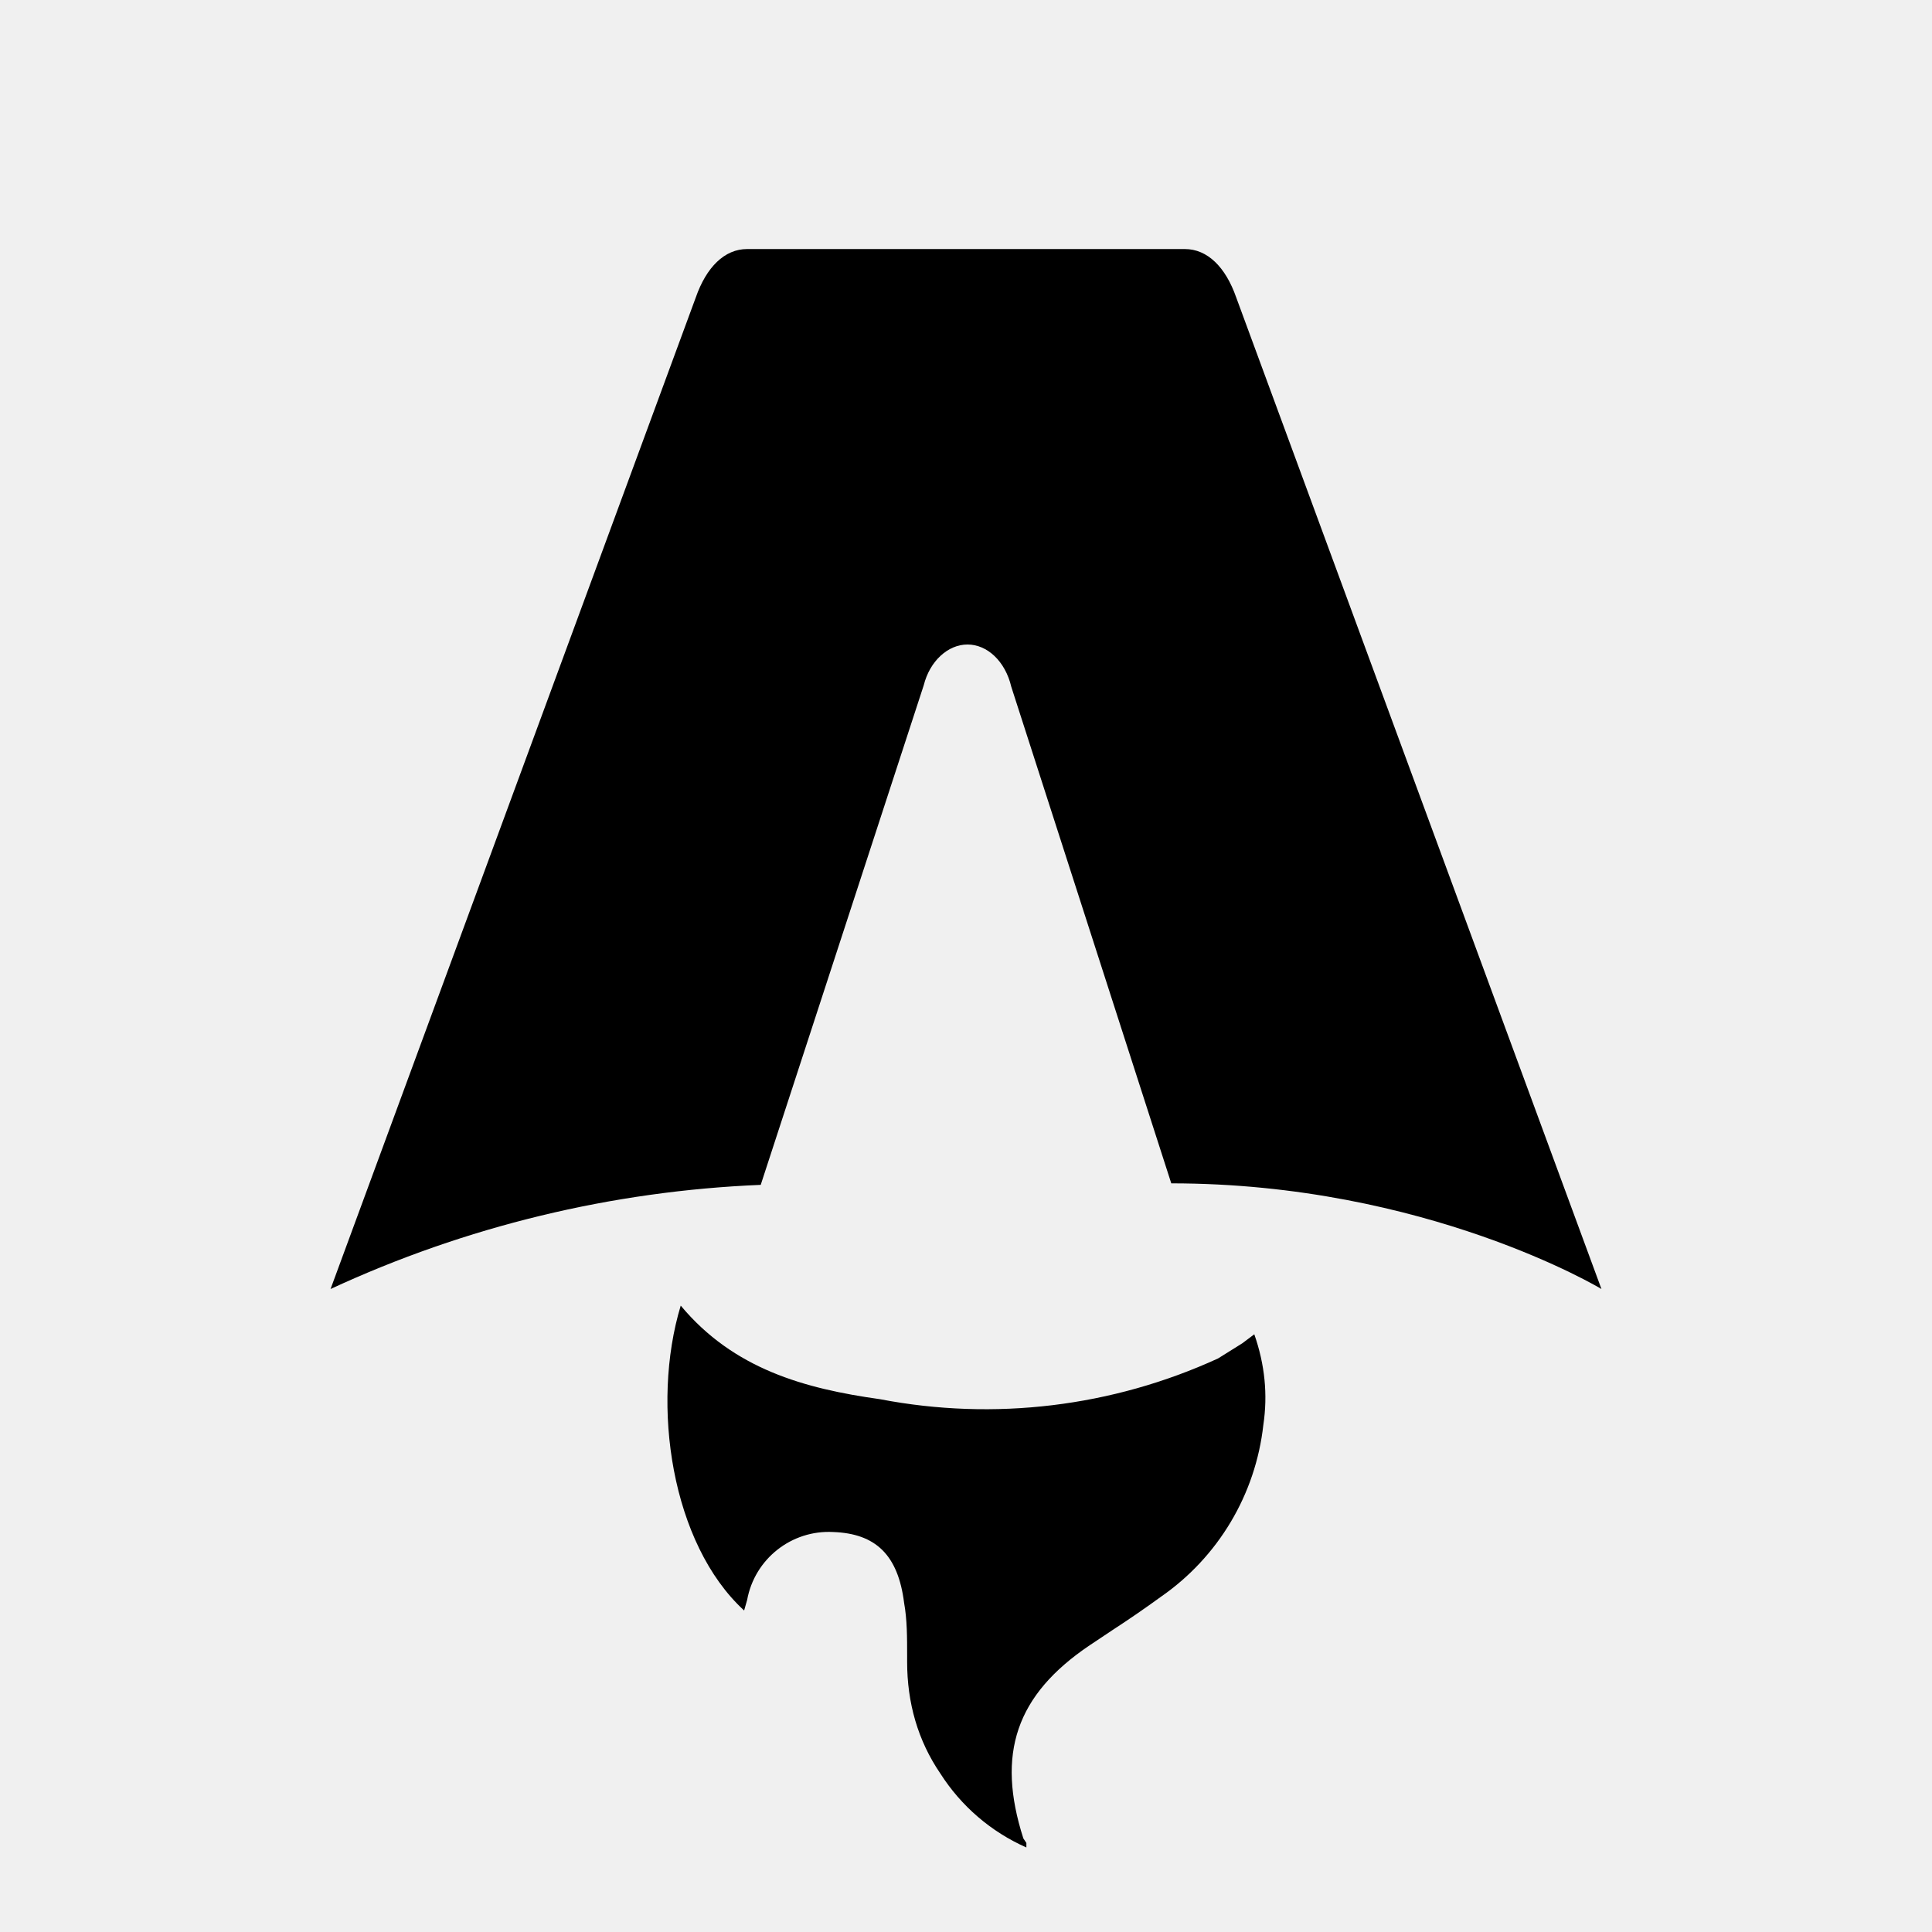
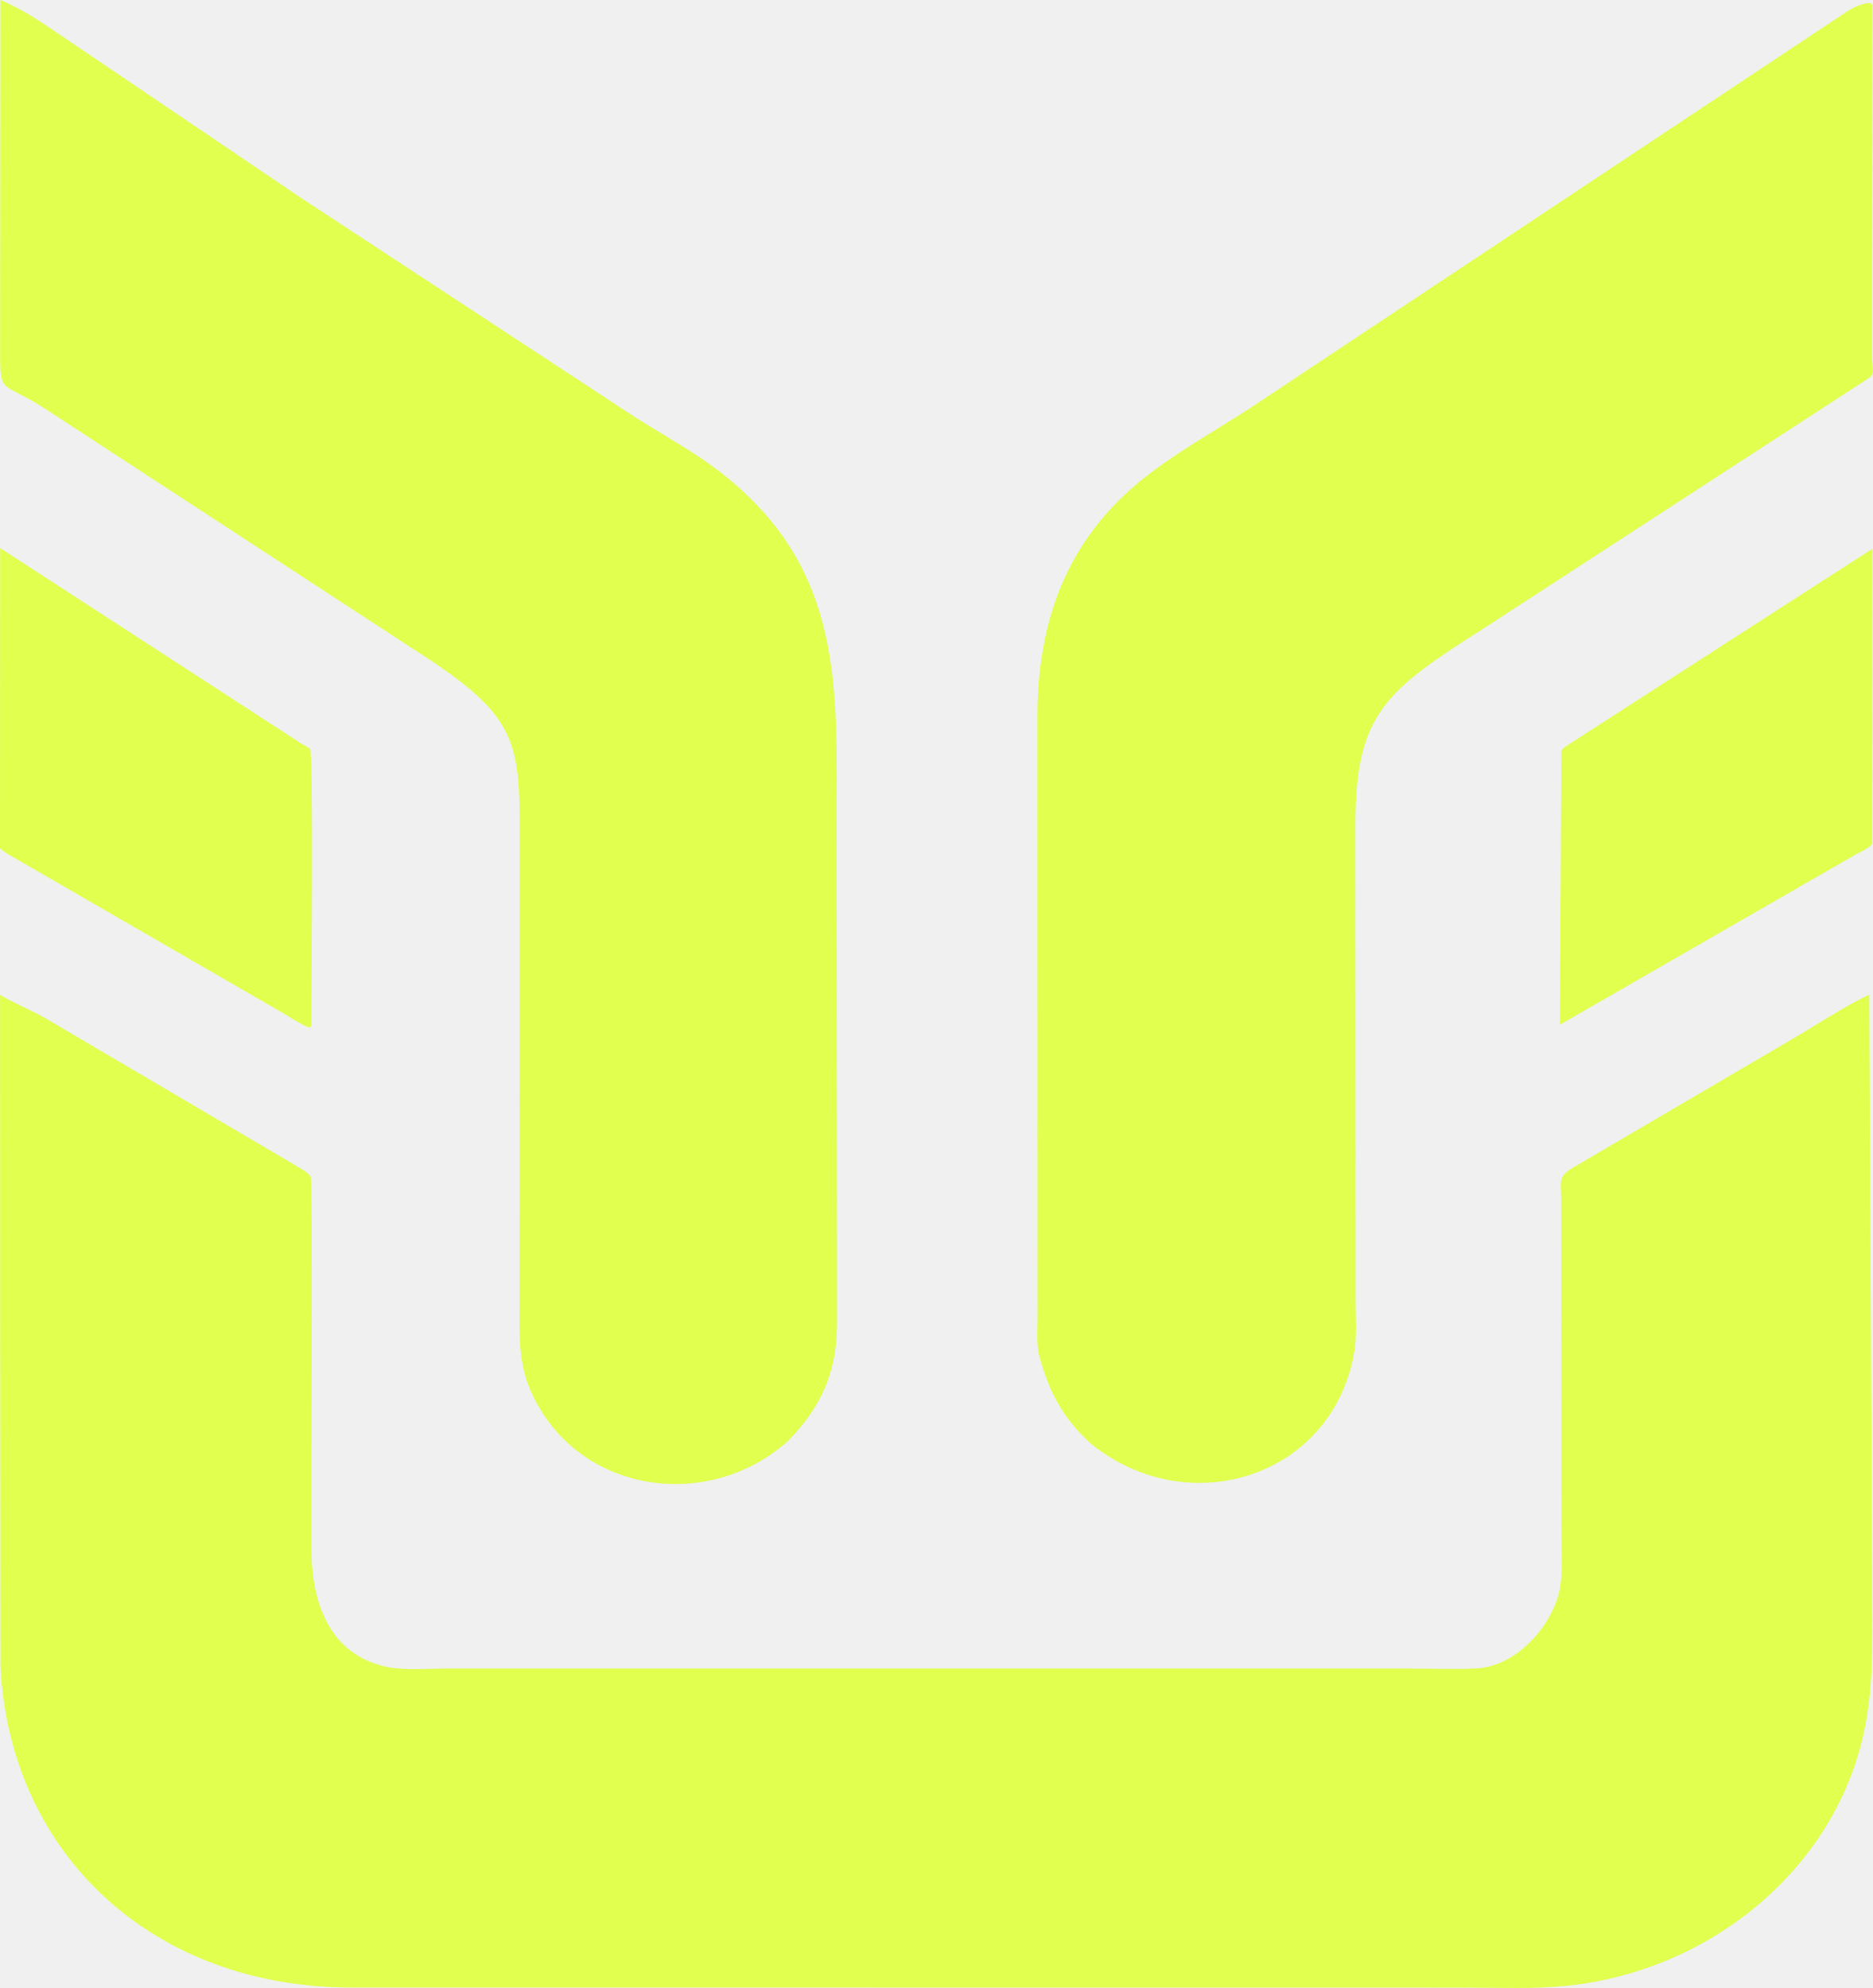
- <svg xmlns="http://www.w3.org/2000/svg" fill="none" viewBox="0 0 128 128">
-   <path d="M50.4 78.5a75.1 75.1 0 0 0-28.5 6.9l24.2-65.7c.7-2 1.9-3.2 3.4-3.2h29c1.5 0 2.7 1.2 3.4 3.2l24.2 65.7s-11.6-7-28.5-7L67 45.5c-.4-1.7-1.6-2.8-2.9-2.8-1.3 0-2.5 1.1-2.9 2.7L50.4 78.5Zm-1.1 28.2Zm-4.2-20.2c-2 6.6-.6 15.8 4.2 20.2a17.5 17.5 0 0 1 .2-.7 5.5 5.5 0 0 1 5.7-4.5c2.8.1 4.3 1.5 4.7 4.7.2 1.1.2 2.3.2 3.5v.4c0 2.7.7 5.2 2.2 7.4a13 13 0 0 0 5.7 4.9v-.3l-.2-.3c-1.8-5.6-.5-9.5 4.4-12.8l1.5-1a73 73 0 0 0 3.2-2.2 16 16 0 0 0 6.8-11.4c.3-2 .1-4-.6-6l-.8.6-1.6 1a37 37 0 0 1-22.4 2.7c-5-.7-9.7-2-13.2-6.2Z" />
-   <style>
-         path { fill: #000; }
-         @media (prefers-color-scheme: dark) {
-             path { fill: #FFF; }
-         }
-     </style>
+ <svg xmlns="http://www.w3.org/2000/svg" width="261.45" height="277.553" version="1.1" id="svg7">
+   <defs id="defs7" />
+   <path fill="#e0ff4f" d="m 110.044,201.143 c -11.222,10.08 -29.441,7.378 -35.845,-6.694 -1.927,-4.237 -1.675,-8.221 -1.675,-12.75 l 0.015,-65.592 c 0.025,-12.227 -0.585,-16.013 -12.353,-23.867 L 5.797,56.744 c -5.482,-3.433 -5.788,-1.682 -5.782,-7.443 l 0.046,-49.301 C 2.991,1.228 5.415,2.853 7.94,4.564 l 33.99,23.006 45.197,29.678 c 4.468,3.008 9.468,5.548 13.672,8.862 17.132,13.502 15.998,29.934 15.996,49.33 l 0.052,68.694 c 0.068,6.881 -1.752,11.777 -6.803,17.008 z" id="path2" style="stroke-width:3.686" />
+   <path fill="#e0ff4f" d="m 152.259,201.539 c -3.804,-3.426 -5.849,-7.252 -7.124,-12.04 l -0.077,-0.288 c -0.398,-1.56 -0.229,-3.433 -0.232,-5.044 l -0.019,-83.976 c 0.003,-13.416 4.03,-25.121 15.501,-33.933 4.42,-3.397 9.502,-6.222 14.19,-9.277 L 257.843,1.596 c 0.904,-0.569 1.701,-0.937 2.759,-1.167 0.459,0.011 0.495,-0.014 0.791,0.22 l -0.067,48.75 c -0.009,3.181 0.856,2.605 -1.851,4.294 l -52.372,34.044 c -13.471,8.599 -17.864,11.752 -17.902,27.207 l 0.028,66.666 c 7.6e-4,2.367 0.206,4.982 -0.21,7.313 -3.097,17.346 -23.15,23.658 -36.759,12.616 z" id="path3" style="stroke-width:3.686" />
+   <path fill="#e0ff4f" d="m 43.447,143.292 -0.319,0.187 c -1.297,-0.562 -2.494,-1.38 -3.709,-2.086 L 2.909,120.286 c -0.976,-0.587 -2.067,-1.106 -2.909,-1.855 L 0.02,76.515 42.125,103.862 c 0.423,0.209 0.767,0.407 1.151,0.677 0.504,0.811 0.191,34.34 0.172,38.753 z" id="path4" style="stroke-width:3.686" />
+   <path fill="#e0ff4f" d="m 217.748,143.069 0.203,-38.216 c 0.191,-0.31 0.317,-0.479 0.641,-0.67 l 42.792,-27.574 -0.029,41.141 c -0.321,0.627 -1.591,1.153 -2.235,1.502 z" id="path5" style="stroke-width:3.686" />
+   <path fill="#e0ff4f" d="m 0.022,183.98 -0.01,-45.097 c 1.429,0.94 4.538,2.223 6.452,3.35 l 35.086,20.65 c 0.51,0.313 1.525,0.868 1.815,1.391 0.304,0.548 0.086,39.56 0.09,44.751 l 0.01,7.043 c 0.01,6.812 1.933,14.403 9.881,16.507 2.71,0.717 6.121,0.375 8.938,0.375 l 134.669,0.004 c 3.022,0 6.12,0.137 9.134,-0.022 5.448,-0.285 10.142,-5.526 11.439,-10.217 0.68,-2.461 0.453,-5.144 0.445,-7.663 l -0.051,-47.918 c -0.001,-1.863 -0.448,-2.709 1.231,-3.866 l 30.639,-17.97 c 3.697,-2.133 7.285,-4.586 11.143,-6.441 l 0.408,83.731 c -0.002,6.51 0.234,12.883 -1.16,19.299 -4.156,19.148 -21.47,33.313 -41.563,35.37 -4.607,0.468 -9.395,0.238 -14.03,0.241 l -155.665,-0.015 c -27.241,-0.018 -47.446,-18.243 -48.852,-44.708 z" id="path6" style="stroke-width:3.686" />
</svg>
